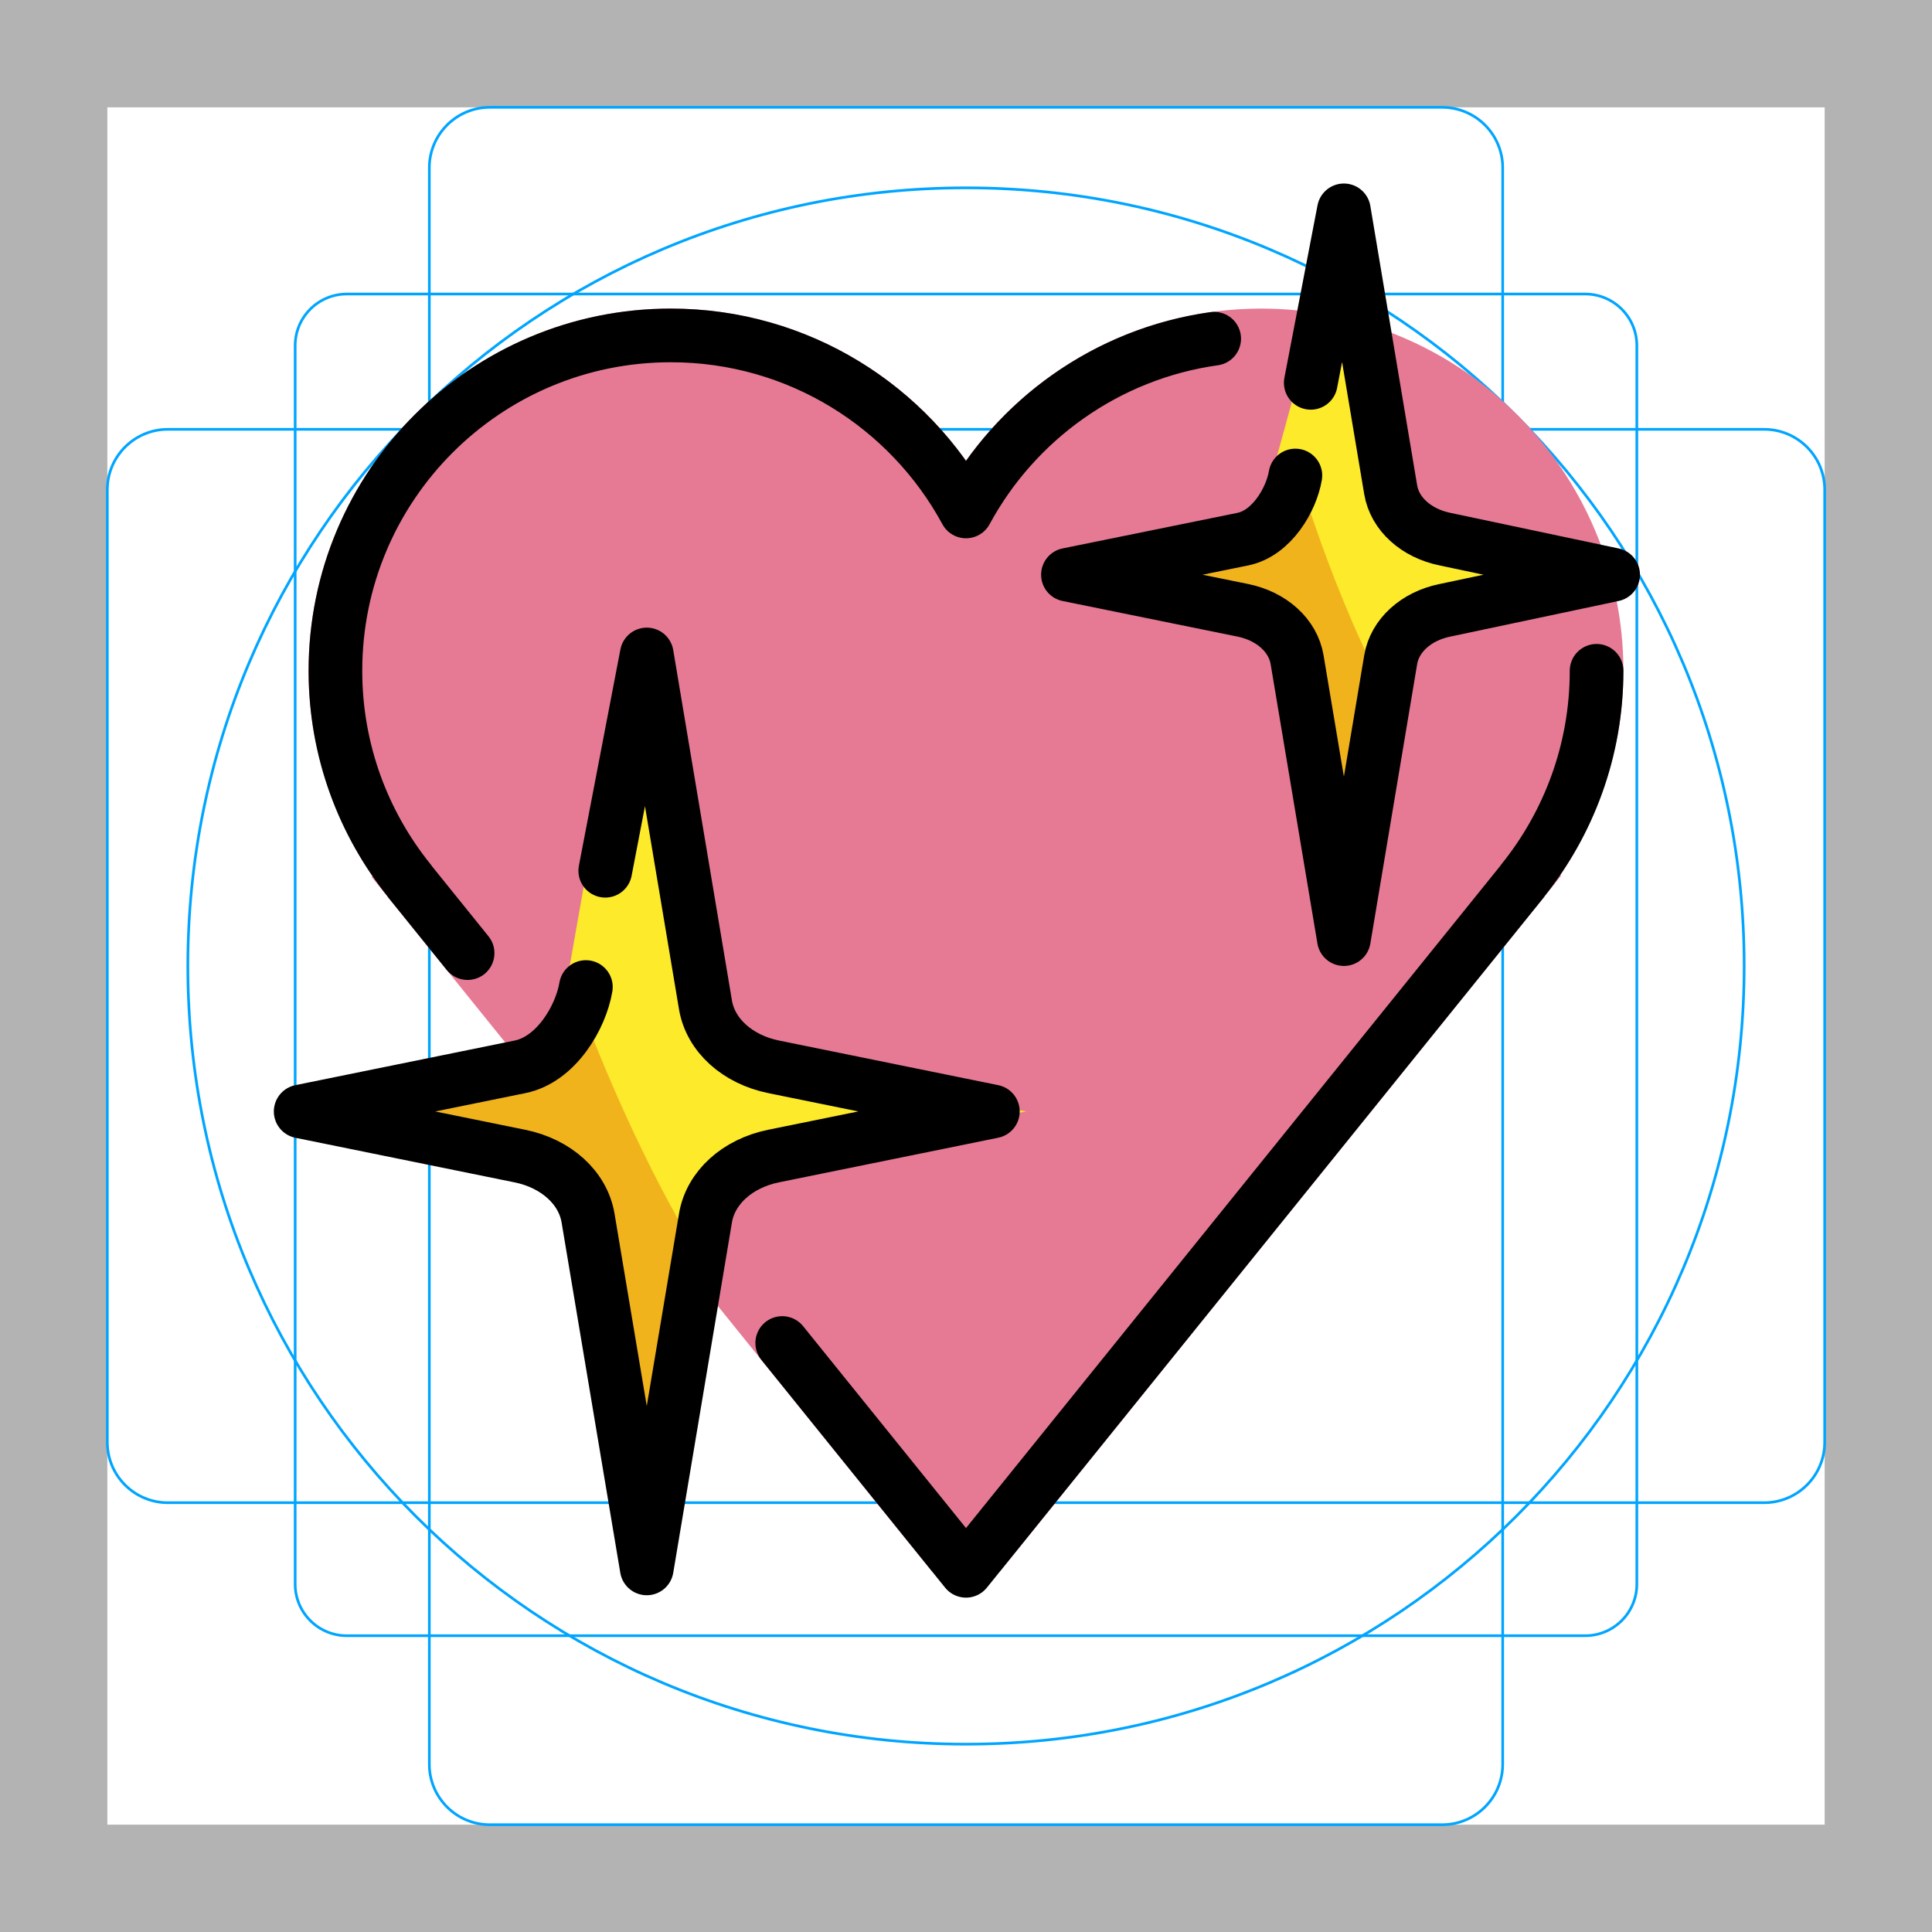
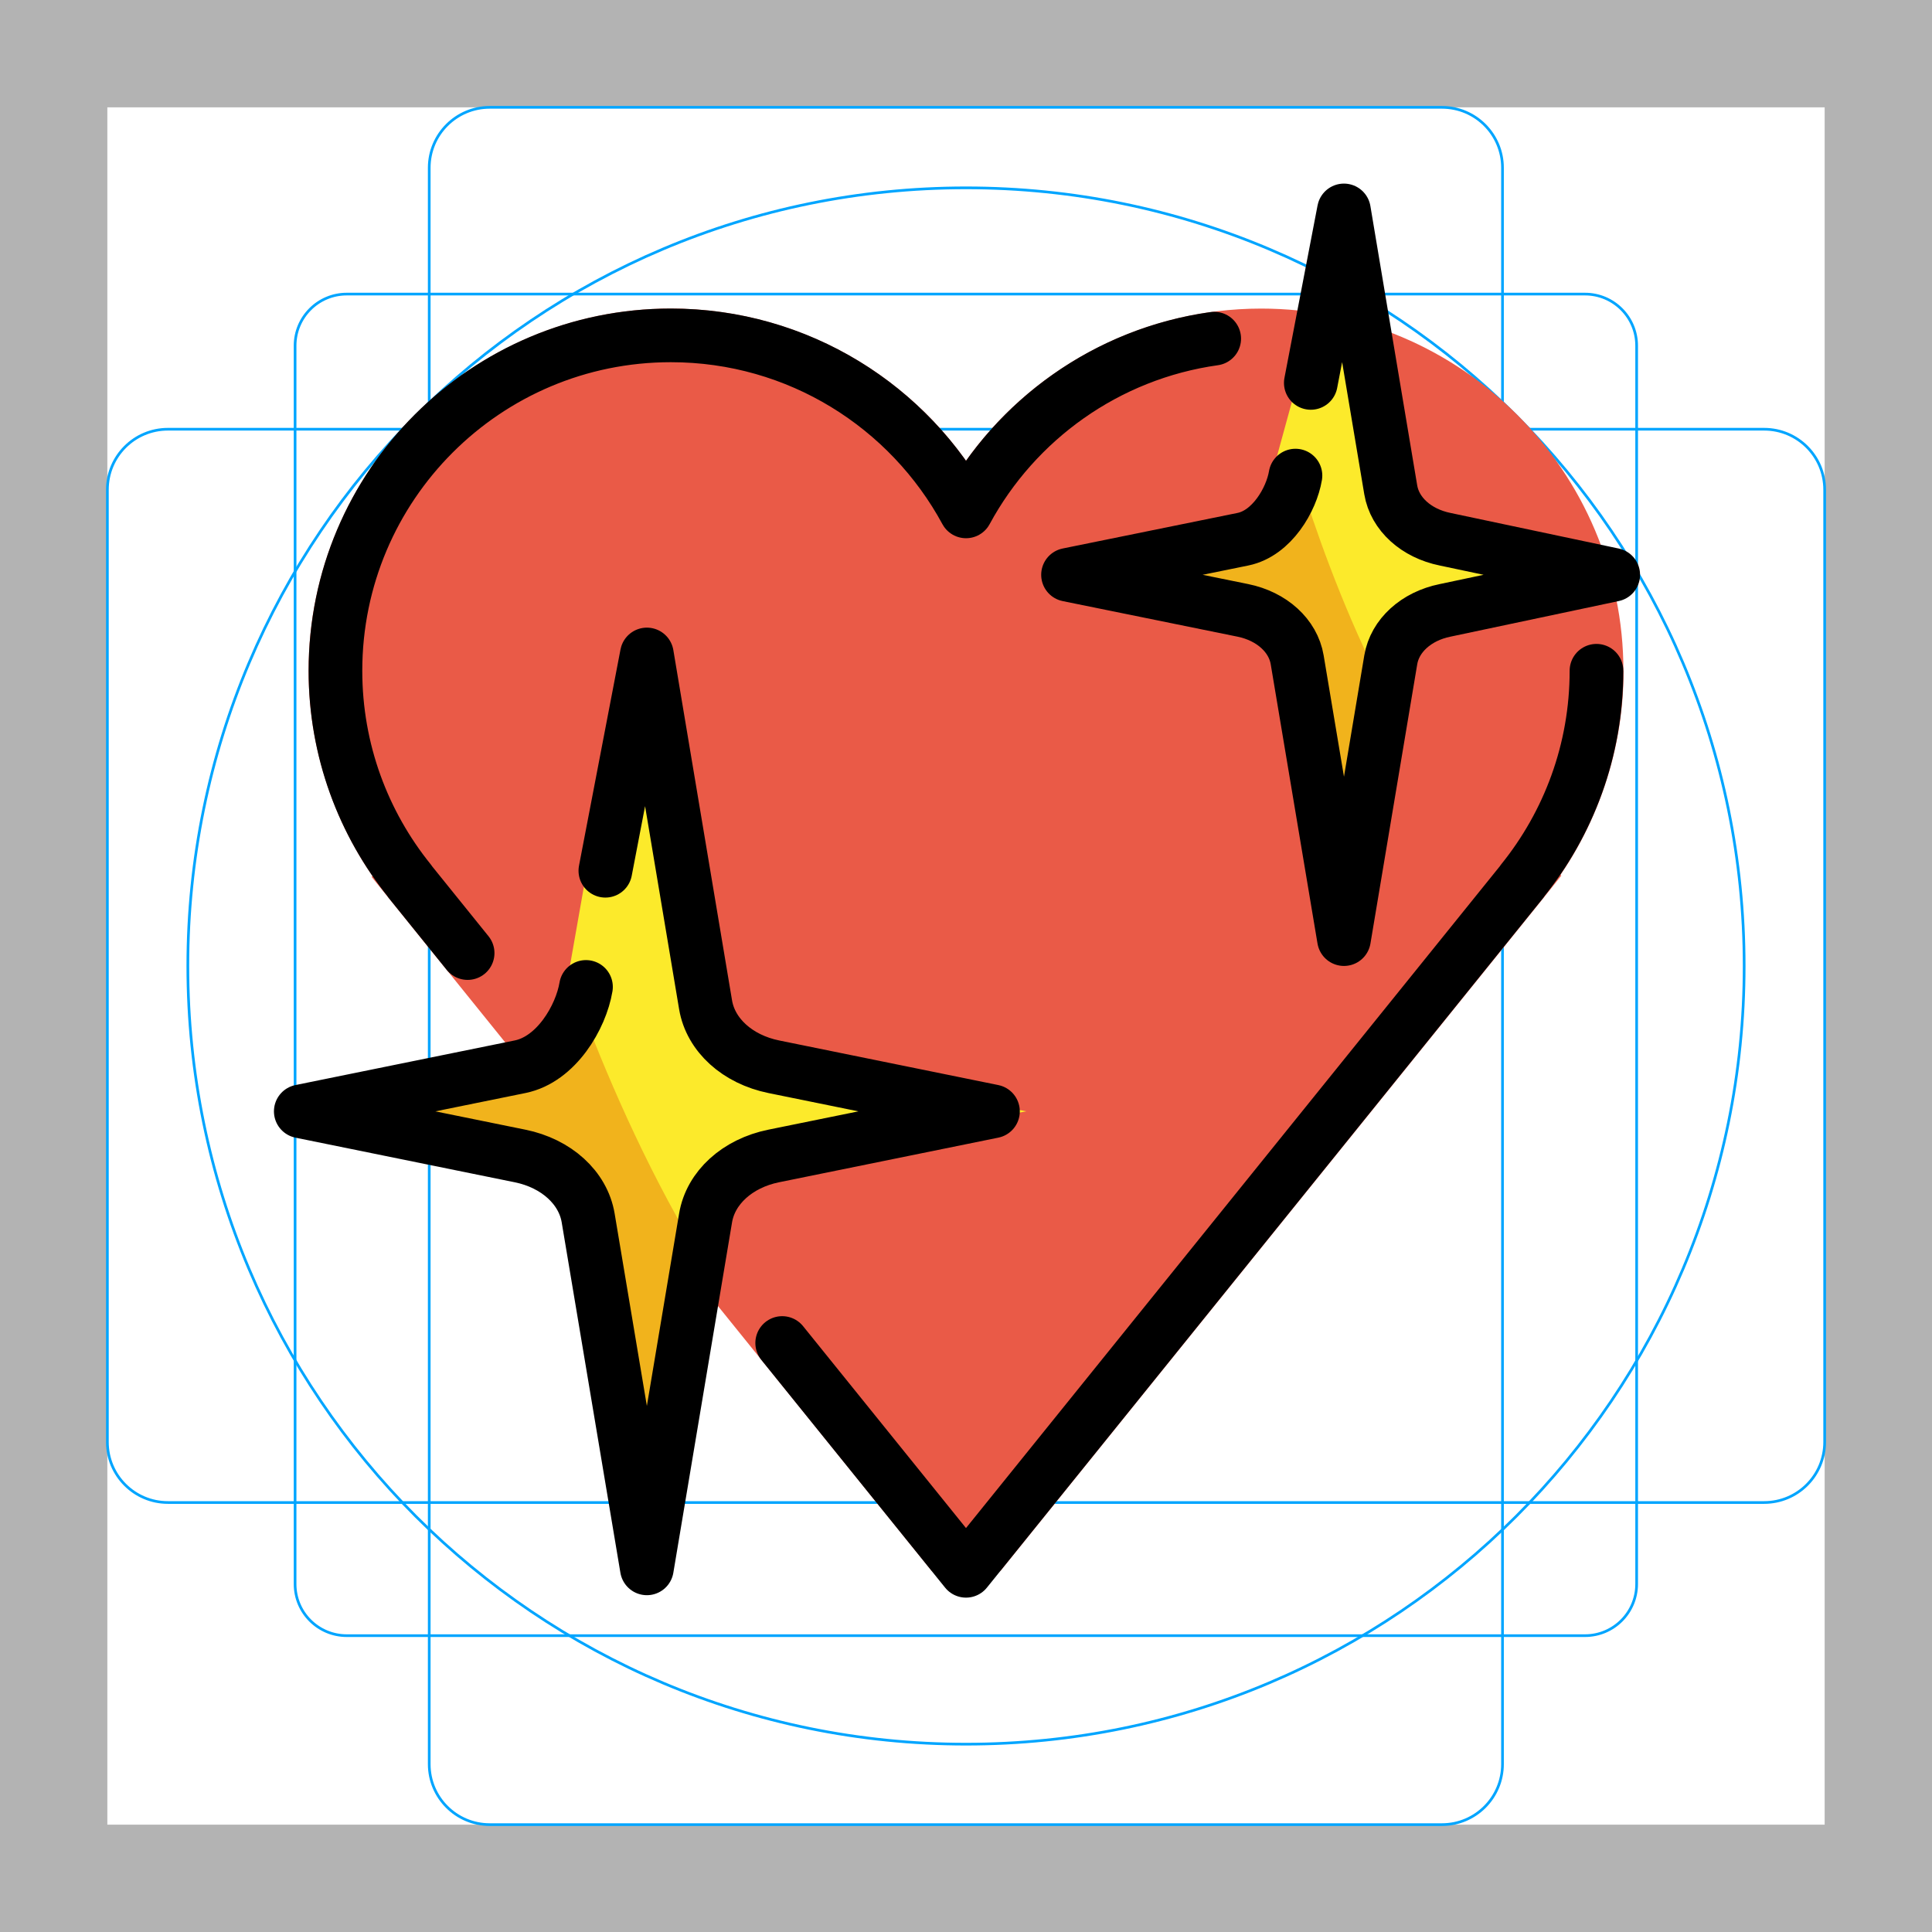
- <svg xmlns="http://www.w3.org/2000/svg" id="emoji" viewBox="0 0 72 72">
+ <svg xmlns="http://www.w3.org/2000/svg" id="emoji" version="1.1" viewBox="0 0 72 72">
  <g id="grid">
-     <path fill="#b3b3b3" d="m68,4v64H4V4h64M72,0H0v72h72V0Z" />
-     <path fill="none" stroke="#00a5ff" stroke-miterlimit="10" stroke-width="0.1" d="m12.923,10.958h46.154c1.062,0,1.923.861,1.923,1.923h0v46.154c0,1.062-.861,1.923-1.923,1.923H12.923c-1.062,0-1.923-.861-1.923-1.923h0V12.881c0-1.062.861-1.923,1.923-1.923h0Z" />
-     <path fill="none" stroke="#00a5ff" stroke-miterlimit="10" stroke-width="0.1" d="m18.254,4h35.493c1.245,0,2.254,1.009,2.254,2.254v59.493c0,1.245-1.009,2.254-2.254,2.254H18.254c-1.245,0-2.254-1.009-2.254-2.254V6.254c0-1.245,1.009-2.254,2.254-2.254Z" />
-     <path fill="none" stroke="#00a5ff" stroke-miterlimit="10" stroke-width="0.1" d="m68,18.254v35.493c0,1.245-1.009,2.254-2.254,2.254H6.254c-1.245,0-2.254-1.009-2.254-2.254V18.254c0-1.245,1.009-2.254,2.254-2.254h59.493c1.245,0,2.254,1.009,2.254,2.254Z" />
-     <circle cx="36" cy="36" r="29" fill="none" stroke="#00a5ff" stroke-miterlimit="10" stroke-width="0.1" />
+     <path d="m68,4v64H4V4h64M72,0H0v72h72V0Z" fill="#b3b3b3" />
+     <path d="m12.92 10.96h46.15c1.062 0 1.923 0.861 1.923 1.923v46.15c0 1.062-0.861 1.923-1.923 1.923h-46.15c-1.062 0-1.923-0.861-1.923-1.923v-46.15c0-1.062 0.861-1.923 1.923-1.923z" fill="none" stroke="#00a5ff" stroke-miterlimit="10" stroke-width=".1" />
+     <path d="m18.25 4h35.49c1.245 0 2.254 1.009 2.254 2.254v59.49c0 1.245-1.009 2.254-2.254 2.254h-35.49c-1.245 0-2.254-1.009-2.254-2.254v-59.49c0-1.245 1.009-2.254 2.254-2.254z" fill="none" stroke="#00a5ff" stroke-miterlimit="10" stroke-width=".1" />
+     <path d="m68 18.25v35.49c0 1.245-1.009 2.254-2.254 2.254h-59.49c-1.245 0-2.254-1.009-2.254-2.254v-35.49c0-1.245 1.009-2.254 2.254-2.254h59.49c1.245 0 2.254 1.009 2.254 2.254z" fill="none" stroke="#00a5ff" stroke-miterlimit="10" stroke-width=".1" />
+     <circle cx="36" cy="36" r="29" fill="none" stroke="#00a5ff" stroke-miterlimit="10" stroke-width=".1" />
  </g>
  <g id="color">
-     <path fill="#e67a94" d="m60.5,25c0-7.444-6.056-13.5-13.5-13.5-4.403,0-8.484,2.138-11,5.672-2.516-3.535-6.596-5.672-11-5.672-7.444,0-13.5,6.056-13.5,13.5,0,2.728.84,5.408,2.383,7.65l-.035.027,20.866,25.862h2.571l20.227-25.07.668-.837-.035-.024c1.524-2.233,2.354-4.897,2.354-7.609Z" />
-     <path fill="#fcea2b" d="m26.676,38.305c.105.582.668,1.056,1.421,1.198l10.146,1.917c-.037.007-7.205,1.361-10.151,1.918-.753.142-1.311.616-1.416,1.197l-2.574,8.429-2.776-8.429c-.105-.582-.663-1.055-1.416-1.198-2.954-.558-5.16-1.918-5.16-1.918-0,0,2.207-1.359,5.161-1.918.753-.142.847-.825.951-1.406l1.793-10.178c.063-.347,1.678-2.596,1.741-2.248.71,3.932,2.139,11.856,2.28,12.635Z" />
-     <path fill="#f1b31c" d="m24.587,53.919l1.025-7.875c-1.924-3.336-3.347-6.796-4.243-9.261l-.244,1.531c-.093.581-.586,1.054-1.251,1.197-2.552.862-4.506,1.978-4.591,1.996.081.018,1.972.693,4.591,1.838.666.142,1.159.616,1.252,1.197l2.764,9.377c.056.347.643.347.698-0Z" />
-     <path fill="#fcea2b" d="m51.882,18.936c.086.464.549.842,1.168.955l7.066,1.296c.331.061.335.405.004.466-1.875.344-5.352.981-7.074,1.297-.619.114-1.077.491-1.164.955l-1.873,10.074c-.051.277-.598.277-.649,0l-1.873-10.074c-.086-.464-.545-.841-1.164-.955-1.722-.316-5.199-.953-7.074-1.297-.331-.061-.331-.404,0-.465,1.875-.344,5.353-.981,7.074-1.297.619-.114.696-.658.782-1.121l2.224-8.116c.051-.277.629-2.07.681-1.793.583,3.135,1.758,9.454,1.873,10.075Z" />
-     <path fill="#f1b31c" d="m50.075,33.978l1.21-8.871c-1.313-2.66-2.283-5.42-2.894-7.385l-.167,1.221c-.063.463-.399.841-.854.954-1.263.316-3.813.953-5.189,1.296-.243.061-.243.404,0,.465,1.376.344,3.926.981,5.189,1.296.454.113.79.491.854.954l1.374,10.069c.038.277.439.277.476,0Z" />
+     <path d="m60.5 25c0-7.444-6.056-13.5-13.5-13.5-4.403 0-8.484 2.138-11 5.672-2.516-3.535-6.596-5.672-11-5.672-7.444 0-13.5 6.056-13.5 13.5 0 2.728 0.84 5.408 2.383 7.65l-0.035 0.027 20.87 25.86h2.571l20.23-25.07 0.668-0.837-0.035-0.024c1.524-2.233 2.354-4.897 2.354-7.609z" fill="#ea5a47" />
+     <path d="m26.68 38.3c0.105 0.582 0.668 1.056 1.421 1.198l10.15 1.917c-0.037 0.007-7.204 1.361-10.15 1.918-0.753 0.142-1.311 0.616-1.416 1.197l-2.574 8.429-2.776-8.429c-0.105-0.582-0.663-1.055-1.416-1.198-2.954-0.558-5.16-1.918-5.16-1.918-1e-4 0 2.207-1.359 5.161-1.918 0.753-0.142 0.847-0.825 0.951-1.406l1.793-10.18c0.063-0.347 1.678-2.596 1.741-2.248 0.71 3.932 2.139 11.86 2.28 12.63z" fill="#fcea2b" />
+     <path d="m24.59 53.92 1.025-7.875c-1.924-3.336-3.347-6.796-4.243-9.261l-0.244 1.531c-0.093 0.581-0.586 1.054-1.251 1.197-2.552 0.862-4.506 1.978-4.591 1.996 0.081 0.018 1.972 0.693 4.591 1.838 0.666 0.142 1.159 0.616 1.252 1.197l2.764 9.377c0.056 0.347 0.643 0.347 0.698-2e-4z" fill="#f1b31c" />
+     <path d="m51.882,18.936c.086.464.549.842,1.168.955l7.066,1.296c.331.061.335.405.004.466-1.875.344-5.352.981-7.074,1.297-.619.114-1.077.491-1.164.955l-1.873,10.074c-.051.277-.598.277-.649,0l-1.873-10.074c-.086-.464-.545-.841-1.164-.955-1.722-.316-5.199-.953-7.074-1.297-.331-.061-.331-.404,0-.465,1.875-.344,5.353-.981,7.074-1.297.619-.114.696-.658.782-1.121l2.224-8.116c.051-.277.629-2.07.681-1.793.583,3.135,1.758,9.454,1.873,10.075Z" fill="#fcea2b" />
+     <path d="m50.075,33.978l1.21-8.871c-1.313-2.66-2.283-5.42-2.894-7.385l-.167,1.221c-.063.463-.399.841-.854.954-1.263.316-3.813.953-5.189,1.296-.243.061-.243.404,0,.465,1.376.344,3.926.981,5.189,1.296.454.113.79.491.854.954l1.374,10.069c.038.277.439.277.476,0Z" fill="#f1b31c" />
  </g>
-   <g id="line">
-     <g id="line-2">
-       <path fill="none" stroke="#000" stroke-linecap="round" stroke-linejoin="round" stroke-width="2" d="m29.151,50.05l6.849,8.489,20.734-25.698-.004-.003c1.73-2.145,2.77-4.869,2.77-7.839" />
-       <path fill="none" stroke="#000" stroke-linecap="round" stroke-linejoin="round" stroke-width="2" d="m45.249,12.622c-4.004.561-7.4,3.02-9.249,6.438-2.114-3.906-6.247-6.56-11-6.56-6.904,0-12.5,5.596-12.5,12.5,0,2.97,1.04,5.694,2.77,7.839l-.004.003,2.16,2.678" />
+   <g id="line" fill="none" stroke="#000" stroke-linecap="round" stroke-linejoin="round" stroke-width="2">
+     <g>
+       <path d="m29.15 50.05 6.85 8.489 20.73-25.7-0.004-0.003c1.73-2.145 2.77-4.869 2.77-7.839" />
+       <path d="m45.25 12.62c-4.004 0.561-7.4 3.02-9.249 6.438-2.114-3.906-6.247-6.56-11-6.56-6.904 0-12.5 5.596-12.5 12.5 0 2.97 1.04 5.694 2.77 7.839l-0.004 0.003 2.16 2.678" />
    </g>
-     <path fill="none" stroke="#000" stroke-linecap="round" stroke-linejoin="round" stroke-width="2" d="m22.556,32.45l1.547-8.06.505,3.016c.081.482,1.683,10.043,1.683,10.043.189,1.127,1.187,2.033,2.543,2.309l8.167,1.662-8.173,1.663c-1.352.275-2.348,1.181-2.537,2.308l-2.188,13.059-2.188-13.058c-.189-1.127-1.185-2.033-2.537-2.308l-8.173-1.663,8.174-1.663c1.352-.275,2.266-1.847,2.455-2.974" />
-     <path fill="none" stroke="#000" stroke-linecap="round" stroke-linejoin="round" stroke-width="2" d="m48.848,14.267l1.234-6.428.403,2.405c.065.385,1.342,8.008,1.342,8.008.151.899.947,1.621,2.027,1.841l6.263,1.325-6.267,1.326c-1.078.219-1.873.942-2.023,1.841l-1.744,10.413-1.744-10.413c-.151-.899-.945-1.621-2.023-1.841l-6.517-1.326,6.518-1.326c1.078-.22,1.807-1.473,1.958-2.371" />
+     <path d="m22.56 32.45 1.547-8.06 0.505 3.016c0.081 0.482 1.683 10.04 1.683 10.04 0.189 1.127 1.187 2.033 2.543 2.309l8.167 1.662-8.173 1.663c-1.352 0.275-2.348 1.181-2.537 2.308l-2.188 13.06-2.188-13.06c-0.189-1.127-1.185-2.033-2.537-2.308l-8.173-1.663 8.174-1.663c1.352-0.275 2.266-1.847 2.455-2.974" />
+     <path d="m48.85 14.27 1.234-6.428 0.403 2.405c0.065 0.385 1.342 8.008 1.342 8.008 0.151 0.899 0.947 1.622 2.028 1.841l6.263 1.325-6.267 1.326c-1.078 0.219-1.872 0.942-2.023 1.841l-1.744 10.41-1.744-10.41c-0.151-0.899-0.945-1.621-2.023-1.841l-6.517-1.326 6.518-1.326c1.078-0.22 1.807-1.473 1.958-2.371" />
  </g>
</svg>
